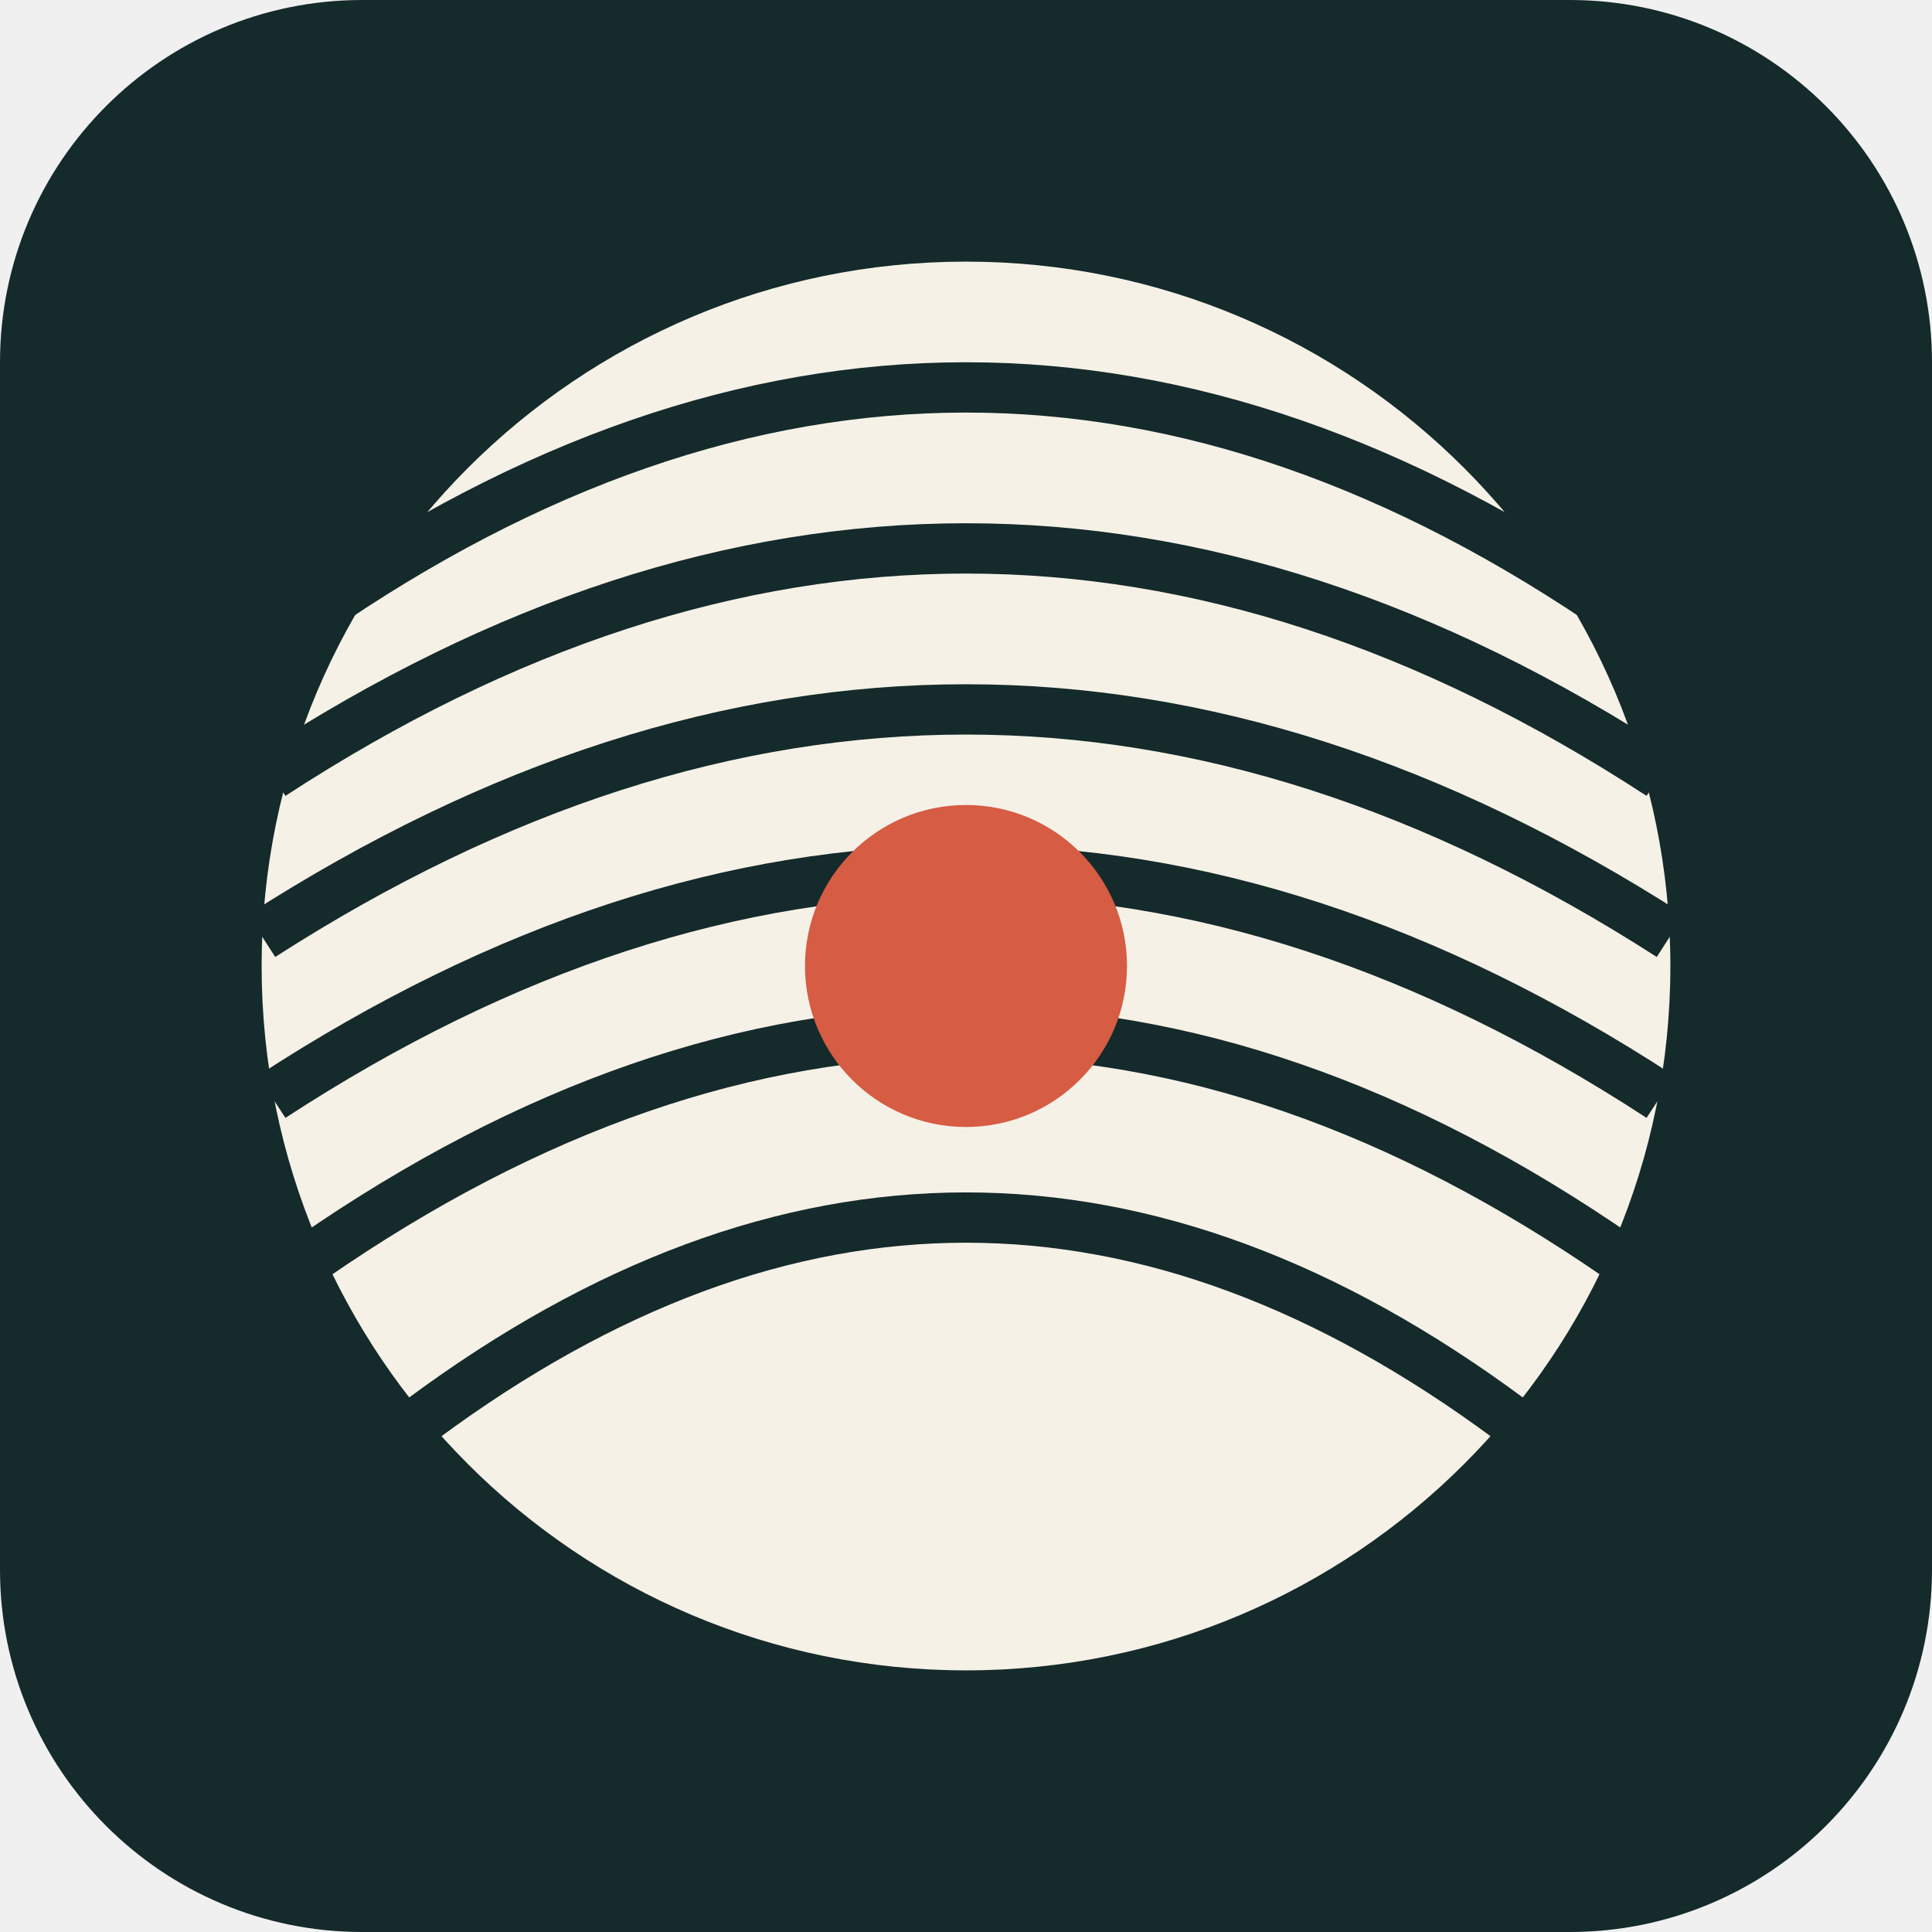
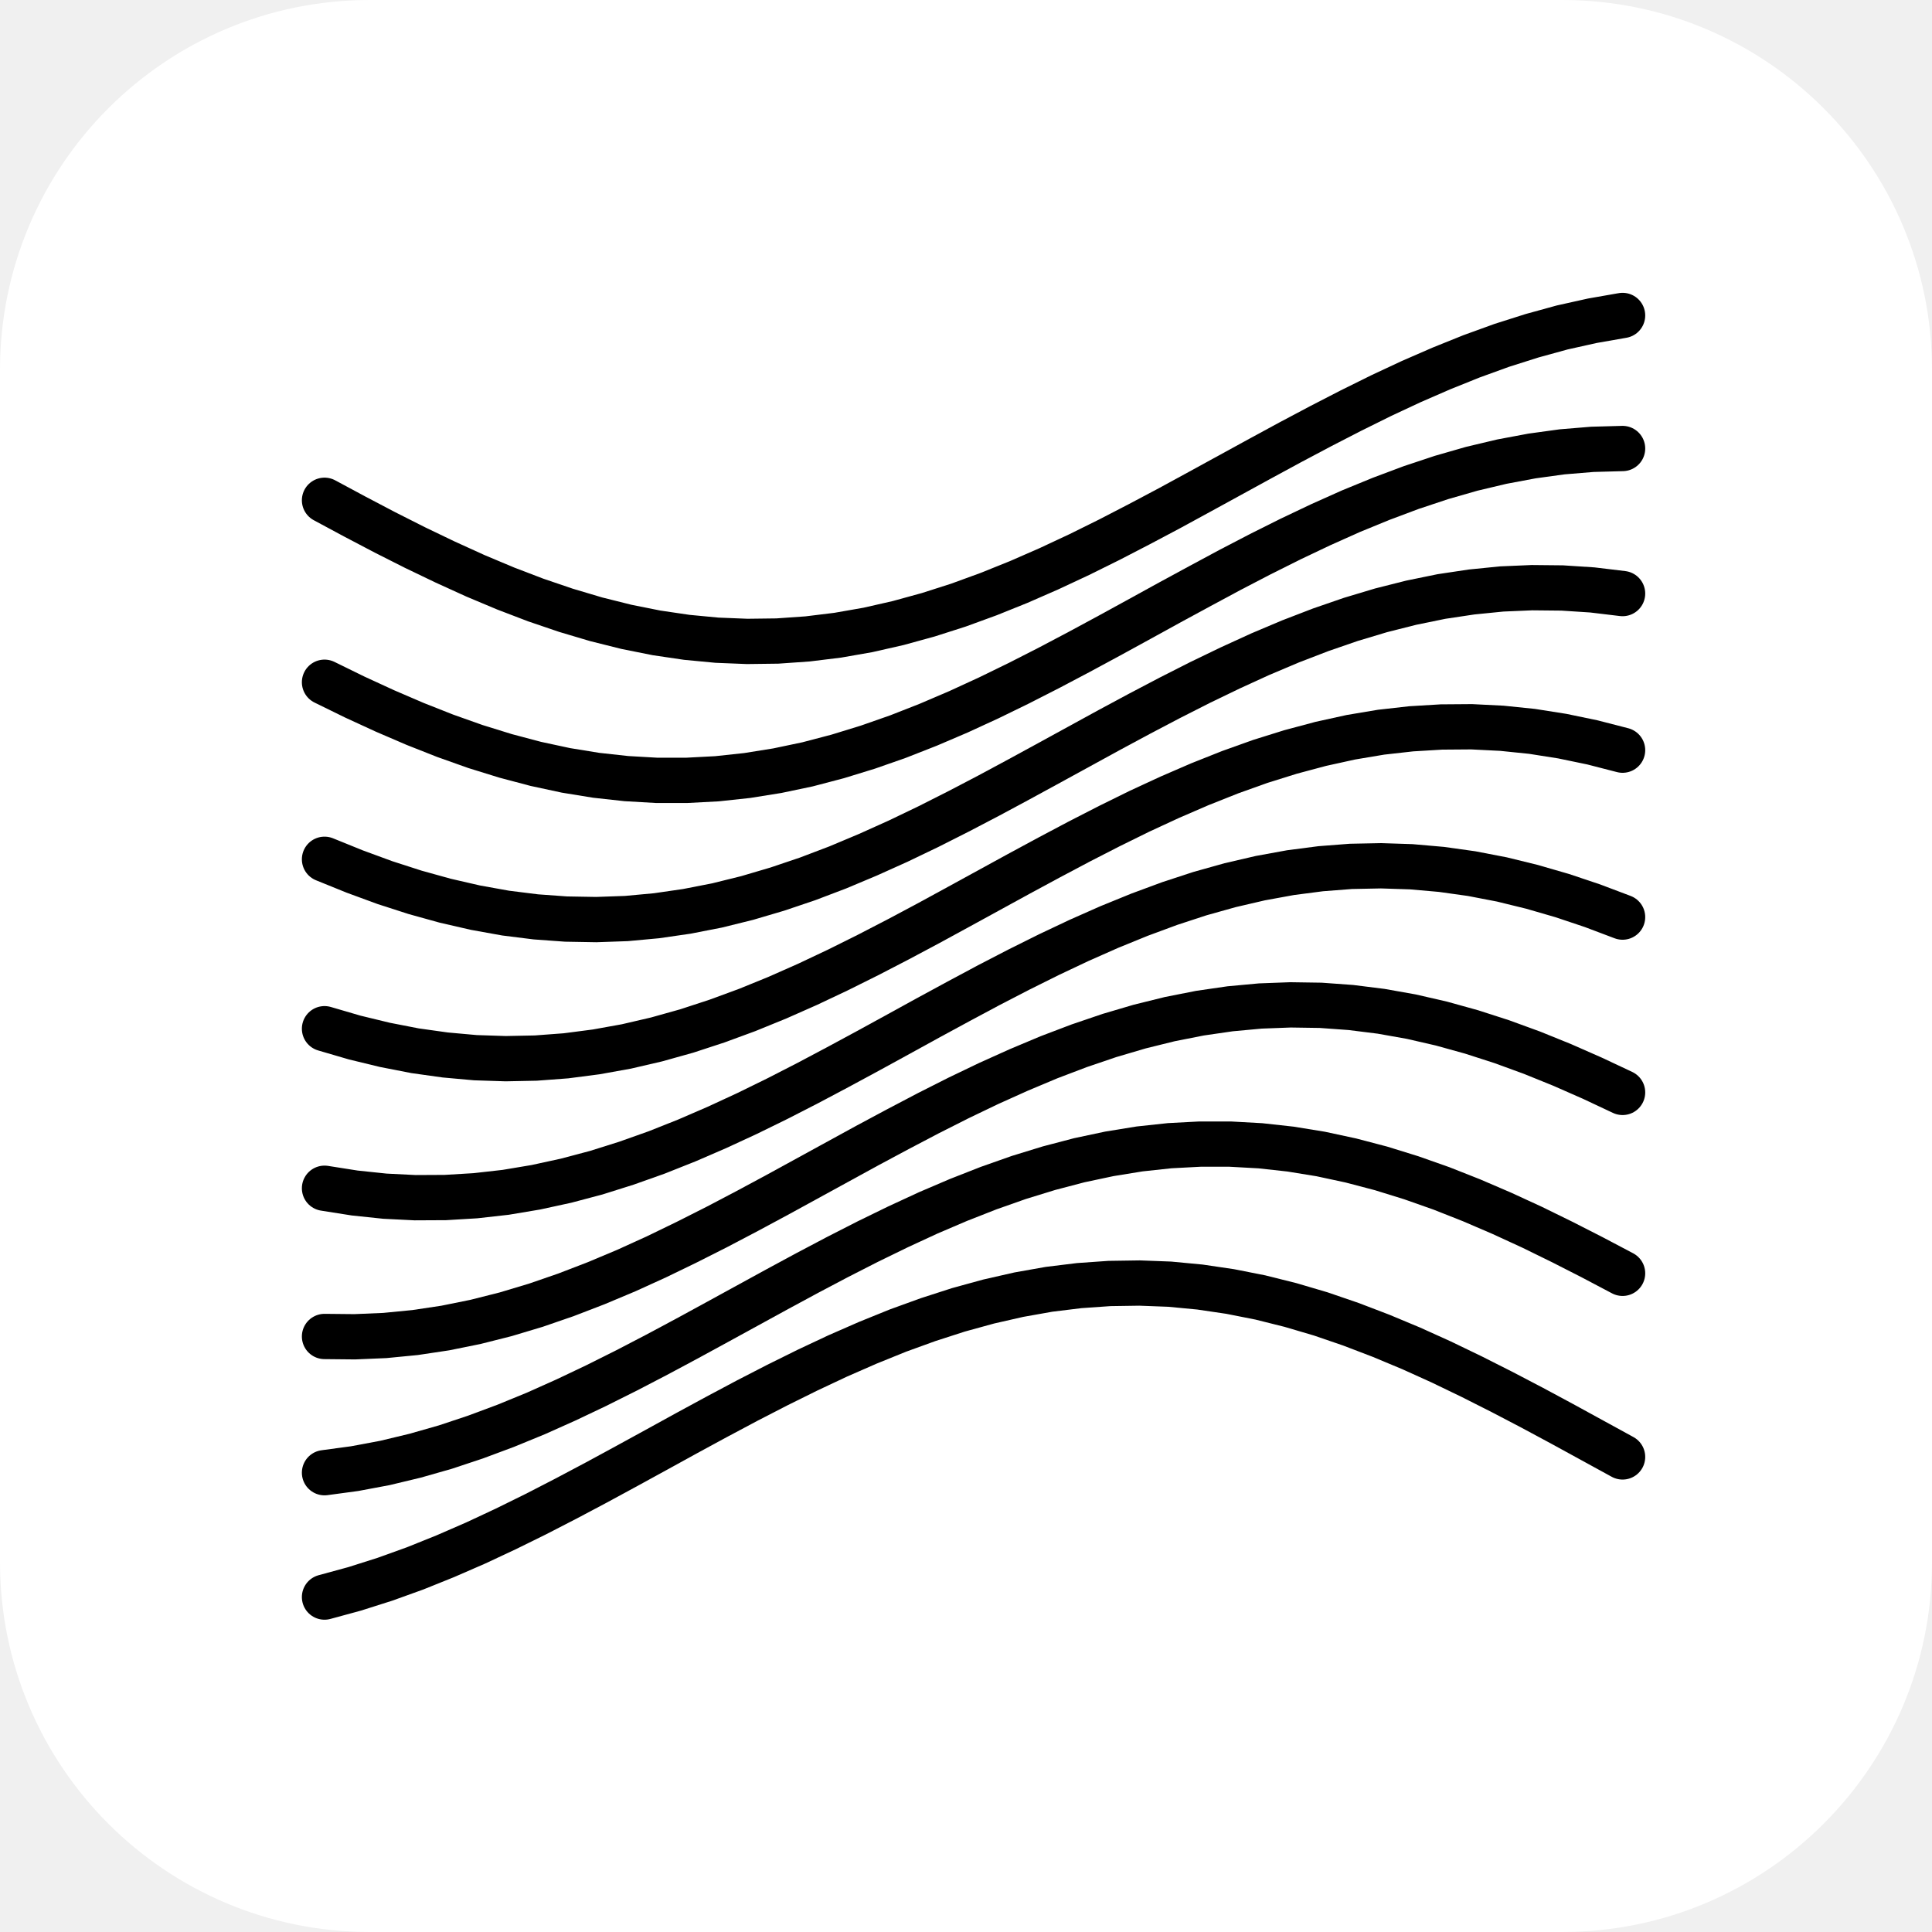
- <svg xmlns="http://www.w3.org/2000/svg" viewBox="0 0 192 192">
-   <rect width="192" height="192" rx="36" fill="#152a2a" />
-   <circle cx="96" cy="96" r="70" fill="#f5f1e7" />
-   <g stroke="#152a2a" stroke-width="5" fill="none">
-     <path d="M31 61q65-45 130 0M27 77q69-45 138 0M26 93q70-45 140 0M27 109q69-45 138 0M31 125q65-45 130 0M42 141q54-40 108 0" />
-   </g>
-   <circle cx="96" cy="96" r="16" fill="#d65c43" />
+ <svg xmlns="http://www.w3.org/2000/svg" viewBox="0 0 256 256">
+   <rect width="256" height="256" rx="49" fill="white" />
+   <path d="M43.00 66.29 L47.00 68.44 L51.00 70.54 L55.00 72.56 L59.00 74.48 L63.00 76.30 L67.00 77.98 L71.00 79.51 L75.00 80.87 L79.00 82.06 L83.00 83.06 L87.00 83.86 L91.00 84.45 L95.00 84.83 L99.00 84.99 L103.00 84.94 L107.00 84.66 L111.00 84.17 L115.00 83.47 L119.00 82.56 L123.00 81.46 L127.00 80.18 L131.00 78.72 L135.00 77.11 L139.00 75.36 L143.00 73.49 L147.00 71.51 L151.00 69.44 L155.00 67.32 L159.00 65.14 L163.00 62.95 L167.00 60.76 L171.00 58.59 L175.00 56.47 L179.00 54.41 L183.00 52.43 L187.00 50.56 L191.00 48.82 L195.00 47.21 L199.00 45.76 L203.00 44.49 L207.00 43.39 L211.00 42.50 L215.00 41.80" fill="none" stroke="black" stroke-width="6" stroke-linecap="round" />
+   <path d="M43.00 90.40 L47.00 92.36 L51.00 94.20 L55.00 95.92 L59.00 97.50 L63.00 98.92 L67.00 100.16 L71.00 101.22 L75.00 102.08 L79.00 102.73 L83.00 103.17 L87.00 103.40 L91.00 103.40 L95.00 103.19 L99.00 102.76 L103.00 102.12 L107.00 101.28 L111.00 100.23 L115.00 99.00 L119.00 97.60 L123.00 96.03 L127.00 94.32 L131.00 92.48 L135.00 90.53 L139.00 88.49 L143.00 86.38 L147.00 84.22 L151.00 82.03 L155.00 79.83 L159.00 77.66 L163.00 75.51 L167.00 73.43 L171.00 71.43 L175.00 69.53 L179.00 67.74 L183.00 66.10 L187.00 64.60 L191.00 63.27 L195.00 62.12 L199.00 61.17 L203.00 60.42 L207.00 59.87 L211.00 59.54 L215.00 59.43" fill="none" stroke="black" stroke-width="6" stroke-linecap="round" />
+   <path d="M43.00 113.86 L47.00 115.48 L51.00 116.95 L55.00 118.24 L59.00 119.35 L63.00 120.27 L67.00 120.99 L71.00 121.49 L75.00 121.78 L79.00 121.85 L83.00 121.71 L87.00 121.34 L91.00 120.76 L95.00 119.98 L99.00 118.99 L103.00 117.81 L107.00 116.46 L111.00 114.94 L115.00 113.26 L119.00 111.46 L123.00 109.54 L127.00 107.52 L131.00 105.43 L135.00 103.28 L139.00 101.10 L143.00 98.91 L147.00 96.72 L151.00 94.57 L155.00 92.47 L159.00 90.44 L163.00 88.51 L167.00 86.68 L171.00 84.99 L175.00 83.45 L179.00 82.07 L183.00 80.87 L187.00 79.86 L191.00 79.04 L195.00 78.44 L199.00 78.04 L203.00 77.87 L207.00 77.91 L211.00 78.17 L215.00 78.65" fill="none" stroke="black" stroke-width="6" stroke-linecap="round" />
+   <path d="M43.00 136.31 L47.00 137.48 L51.00 138.45 L55.00 139.23 L59.00 139.79 L63.00 140.15 L67.00 140.28 L71.00 140.20 L75.00 139.90 L79.00 139.38 L83.00 138.66 L87.00 137.73 L91.00 136.61 L95.00 135.30 L99.00 133.83 L103.00 132.20 L107.00 130.43 L111.00 128.54 L115.00 126.55 L119.00 124.48 L123.00 122.35 L127.00 120.17 L131.00 117.98 L135.00 115.79 L139.00 113.63 L143.00 111.51 L147.00 109.46 L151.00 107.49 L155.00 105.64 L159.00 103.91 L163.00 102.32 L167.00 100.89 L171.00 99.64 L175.00 98.57 L179.00 97.69 L183.00 97.02 L187.00 96.57 L191.00 96.33 L195.00 96.30 L199.00 96.50 L203.00 96.91 L207.00 97.54 L211.00 98.37 L215.00 99.40" fill="none" stroke="black" stroke-width="6" stroke-linecap="round" />
+   <path d="M43.00 157.45 L47.00 158.08 L51.00 158.50 L55.00 158.70 L59.00 158.68 L63.00 158.44 L67.00 157.99 L71.00 157.32 L75.00 156.45 L79.00 155.39 L83.00 154.13 L87.00 152.71 L91.00 151.12 L95.00 149.39 L99.00 147.54 L103.00 145.58 L107.00 143.53 L111.00 141.41 L115.00 139.25 L119.00 137.06 L123.00 134.86 L127.00 132.69 L131.00 130.55 L135.00 128.48 L139.00 126.49 L143.00 124.60 L147.00 122.83 L151.00 121.20 L155.00 119.72 L159.00 118.41 L163.00 117.29 L167.00 116.36 L171.00 115.63 L175.00 115.11 L179.00 114.80 L183.00 114.72 L187.00 114.85 L191.00 115.20 L195.00 115.76 L199.00 116.53 L203.00 117.51 L207.00 118.67 L211.00 120.01 L215.00 121.52" fill="none" stroke="black" stroke-width="6" stroke-linecap="round" />
+   <path d="M43.00 177.09 L47.00 177.13 L51.00 176.96 L55.00 176.57 L59.00 175.97 L63.00 175.16 L67.00 174.15 L71.00 172.95 L75.00 171.57 L79.00 170.03 L83.00 168.35 L87.00 166.53 L91.00 164.59 L95.00 162.57 L99.00 160.47 L103.00 158.32 L107.00 156.13 L111.00 153.94 L115.00 151.75 L119.00 149.61 L123.00 147.51 L127.00 145.49 L131.00 143.57 L135.00 141.77 L139.00 140.09 L143.00 138.57 L147.00 137.21 L151.00 136.03 L155.00 135.04 L159.00 134.25 L163.00 133.67 L167.00 133.30 L171.00 133.15 L175.00 133.21 L179.00 133.50 L183.00 134.00 L187.00 134.71 L191.00 135.63 L195.00 136.74 L199.00 138.03 L203.00 139.49 L207.00 141.11 L211.00 142.87 L215.00 144.75" fill="none" stroke="black" stroke-width="6" stroke-linecap="round" />
+   <path d="M43.00 195.14 L47.00 194.60 L51.00 193.85 L55.00 192.89 L59.00 191.75 L63.00 190.42 L67.00 188.93 L71.00 187.29 L75.00 185.50 L79.00 183.60 L83.00 181.60 L87.00 179.52 L91.00 177.38 L95.00 175.20 L99.00 173.01 L103.00 170.82 L107.00 168.66 L111.00 166.55 L115.00 164.51 L119.00 162.56 L123.00 160.71 L127.00 159.00 L131.00 157.43 L135.00 156.02 L139.00 154.79 L143.00 153.74 L147.00 152.89 L151.00 152.24 L155.00 151.81 L159.00 151.60 L163.00 151.60 L167.00 151.82 L171.00 152.26 L175.00 152.91 L179.00 153.77 L183.00 154.82 L187.00 156.06 L191.00 157.47 L195.00 159.05 L199.00 160.77 L203.00 162.61 L207.00 164.57 L211.00 166.61 L215.00 168.72" fill="none" stroke="black" stroke-width="6" stroke-linecap="round" />
+   <path d="M43.00 211.62 L47.00 210.53 L51.00 209.26 L55.00 207.82 L59.00 206.21 L63.00 204.47 L67.00 202.60 L71.00 200.63 L75.00 198.57 L79.00 196.45 L83.00 194.28 L87.00 192.09 L91.00 189.89 L95.00 187.72 L99.00 185.59 L103.00 183.53 L107.00 181.55 L111.00 179.67 L115.00 177.92 L119.00 176.30 L123.00 174.85 L127.00 173.56 L131.00 172.46 L135.00 171.55 L139.00 170.84 L143.00 170.35 L147.00 170.07 L151.00 170.01 L155.00 170.16 L159.00 170.54 L163.00 171.13 L167.00 171.92 L171.00 172.92 L175.00 174.10 L179.00 175.47 L183.00 177.00 L187.00 178.67 L191.00 180.48 L195.00 182.41 L199.00 184.43 L203.00 186.52 L207.00 188.67 L211.00 190.86 L215.00 193.05" fill="none" stroke="black" stroke-width="6" stroke-linecap="round" />
</svg>
